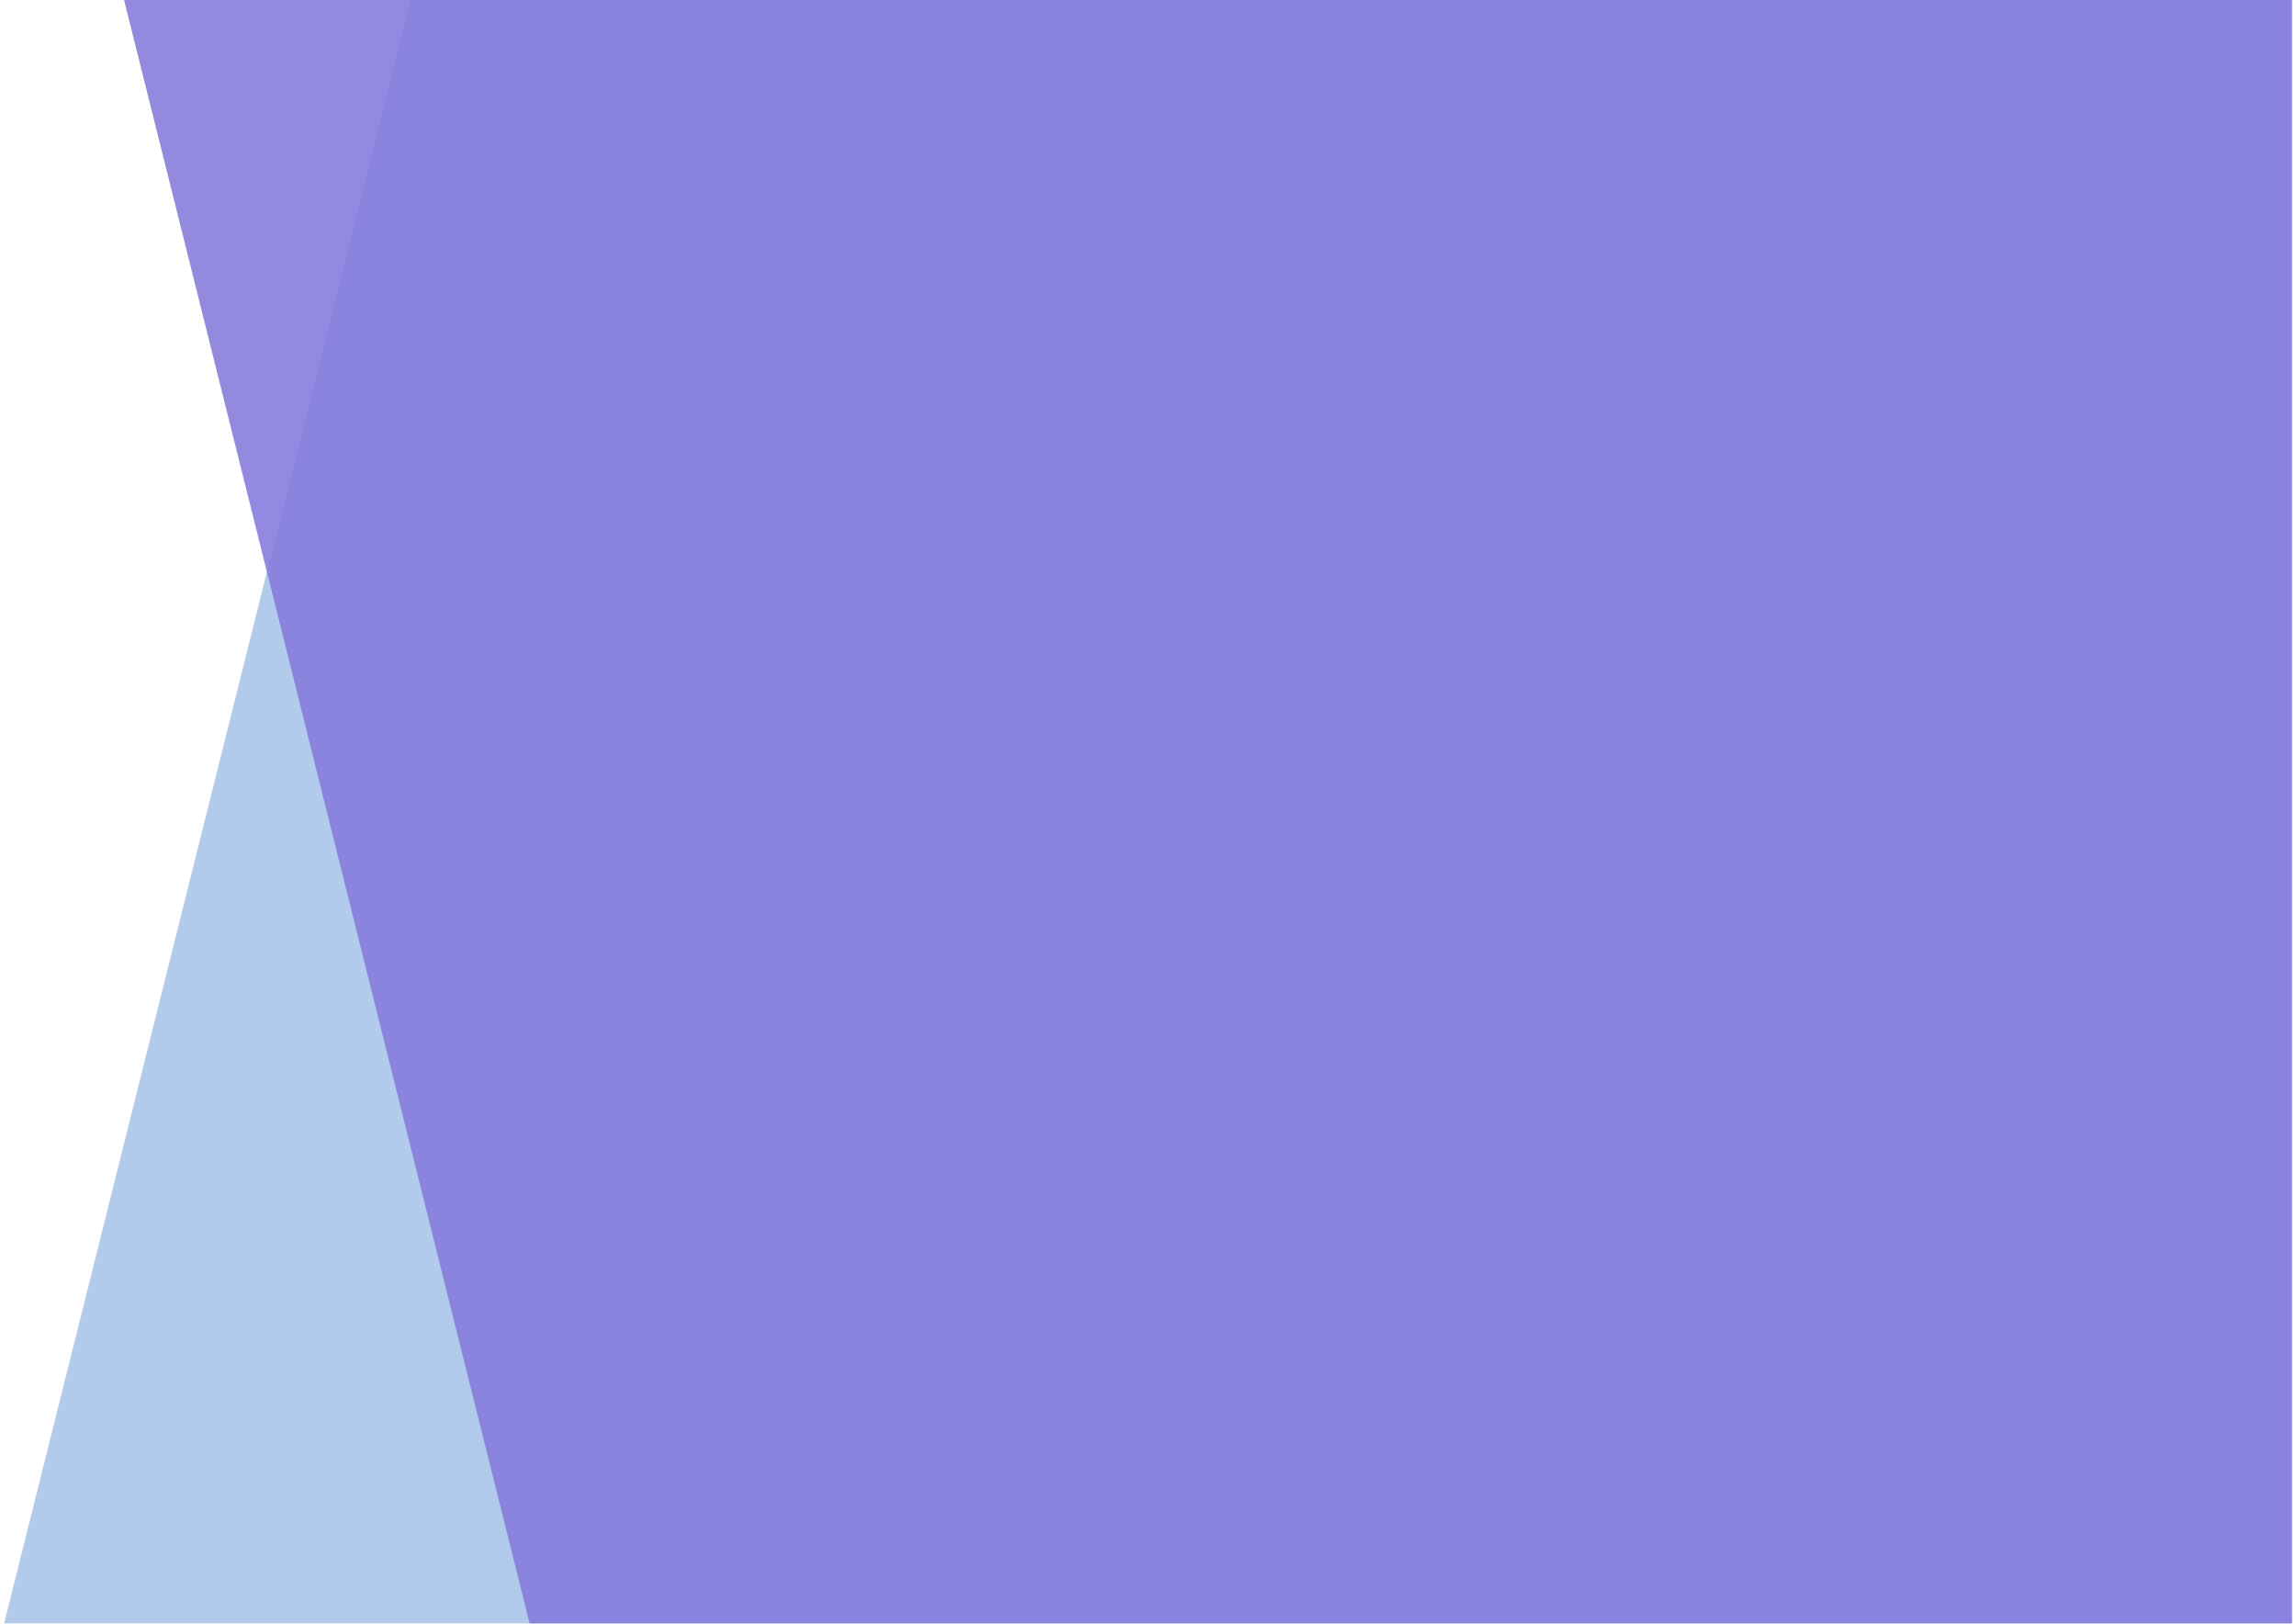
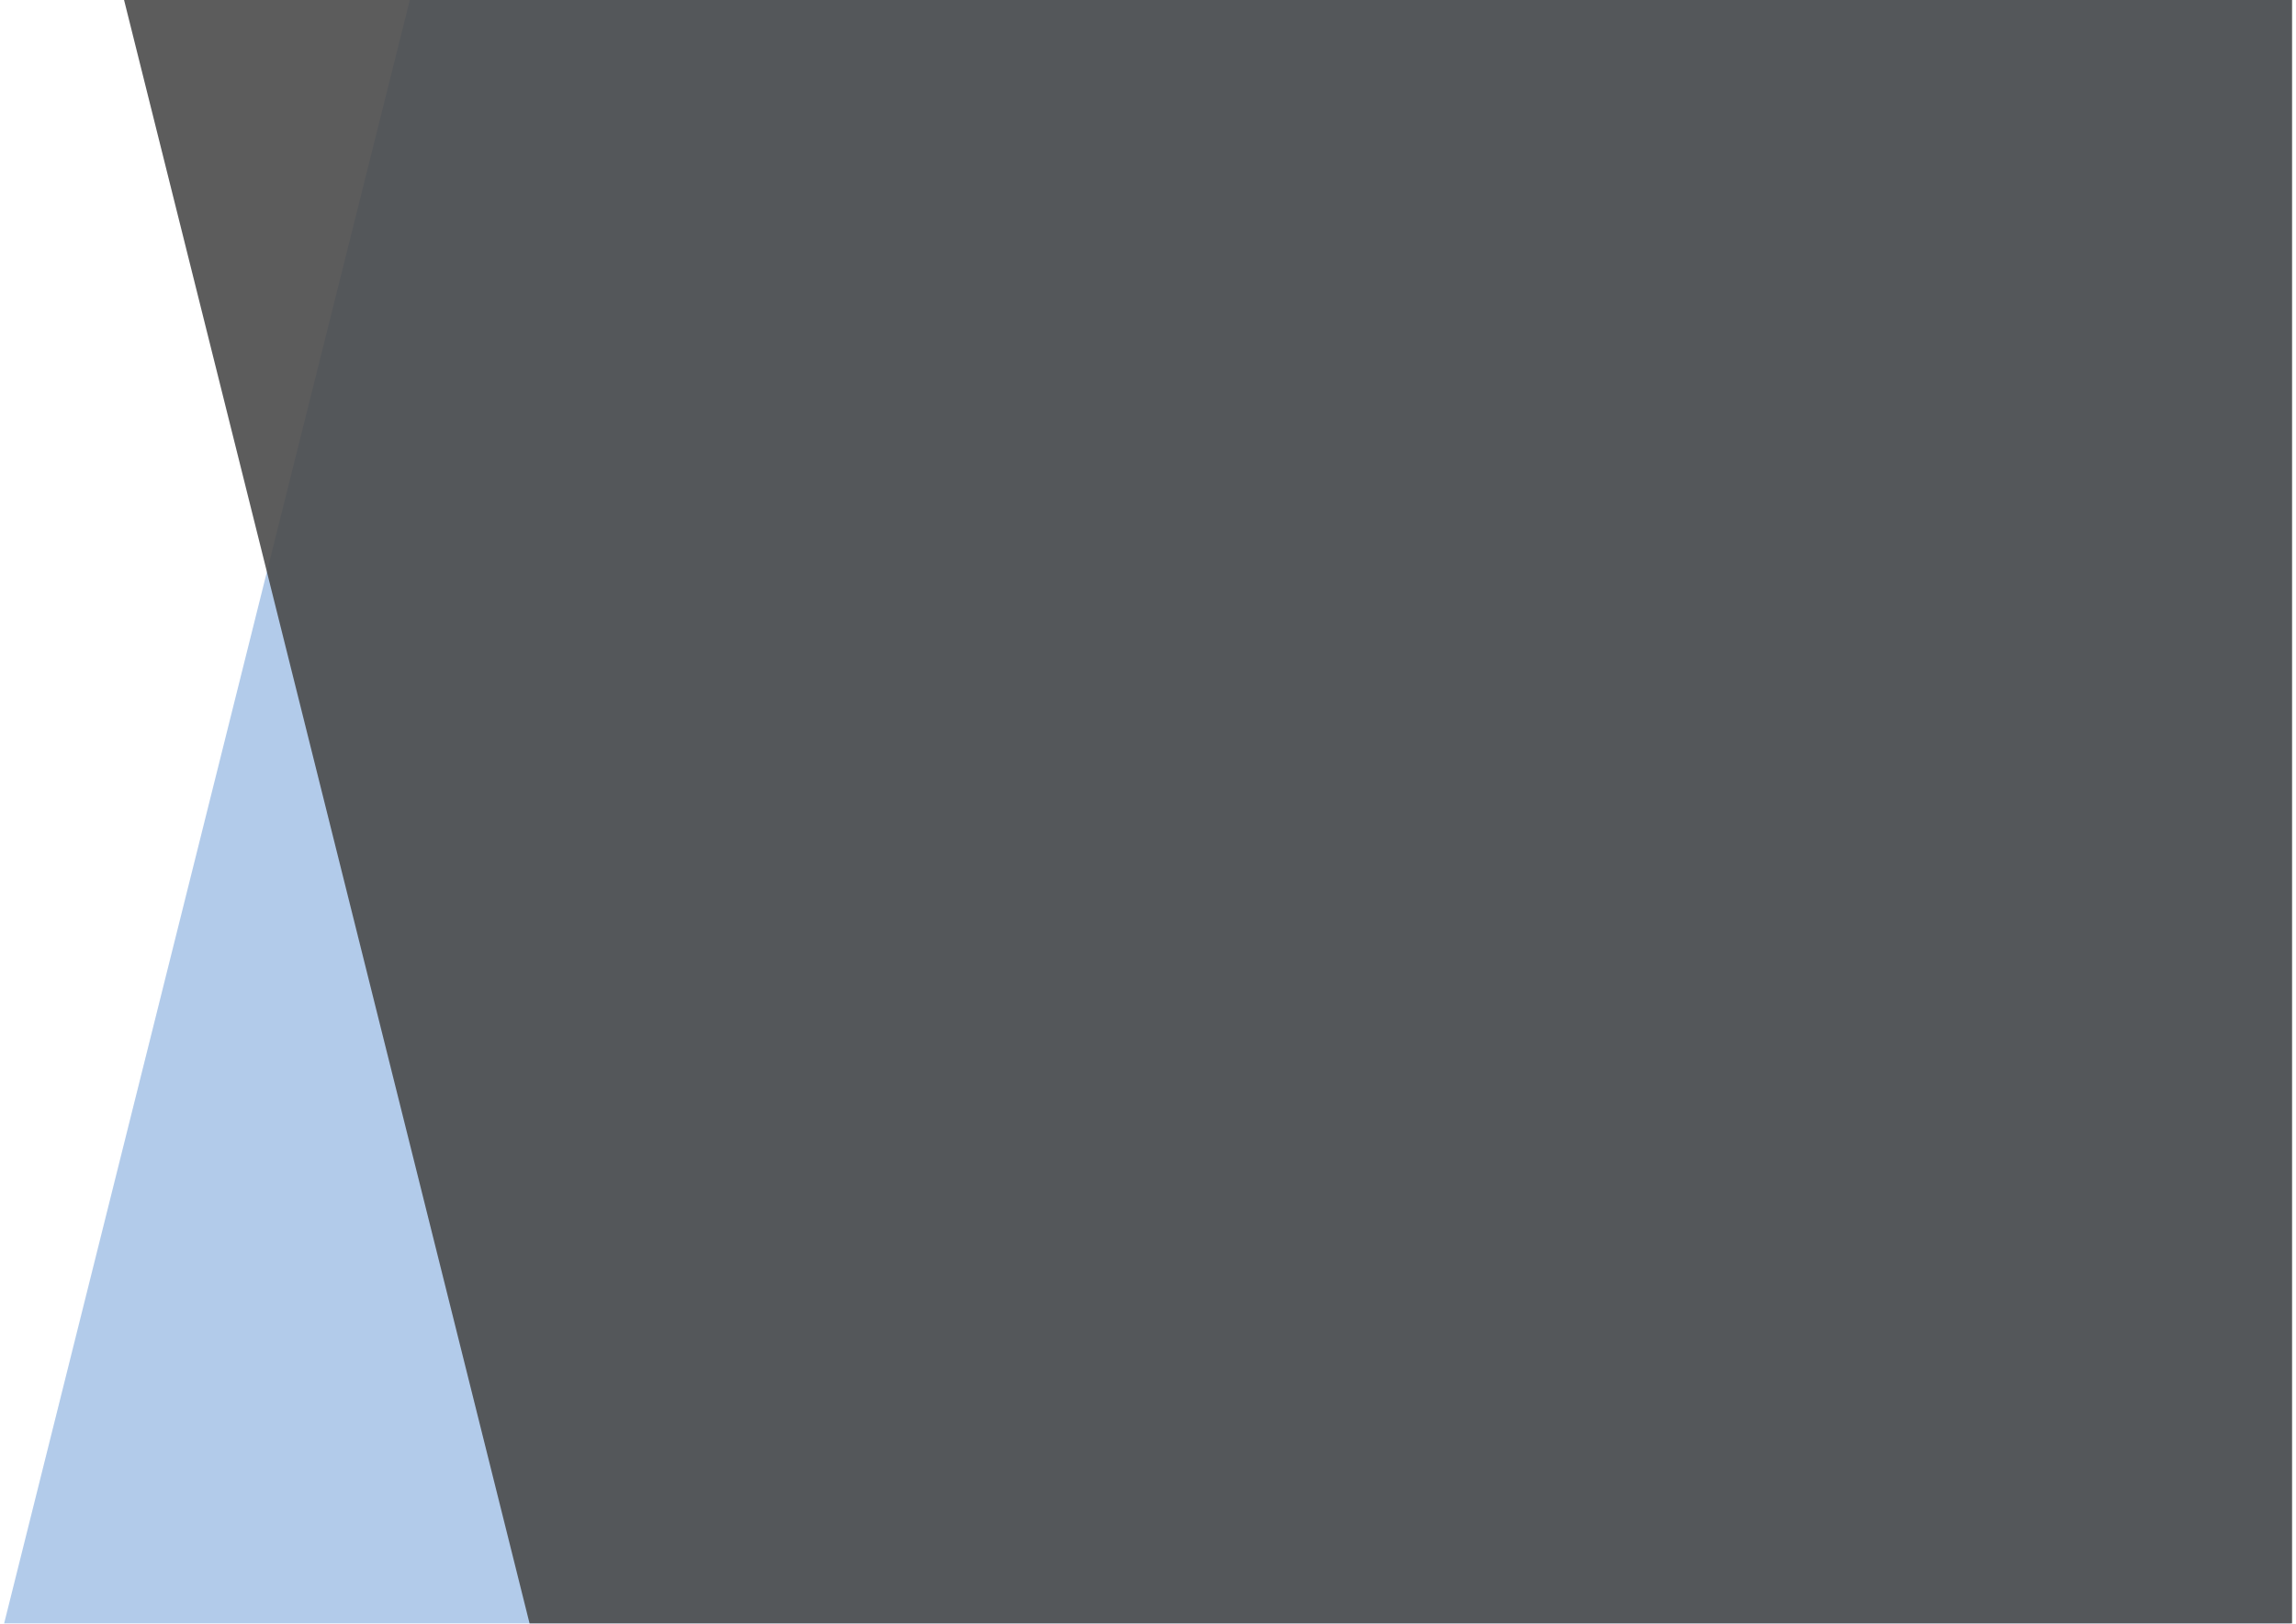
<svg xmlns="http://www.w3.org/2000/svg" width="447px" height="316px" viewBox="0 0 447 316" version="1.1">
-   <g id="Welcome" stroke="none" stroke-width="1" fill="none" fill-rule="evenodd">
-     <g id="Desktop" transform="translate(-420, -2141)">
-       <g id="project-background" transform="translate(420, 2141)">
-         <polygon id="Rectangle-11" fill="#74A2DA" opacity="0.557" points="79.778 0 446 0 446 316 0.806 316" />
-         <polygon id="Rectangle-18" fill="#877CDE" opacity="0.901" points="24.154 0 446.241 0 446.241 316 103.098 316" />
+   <defs />
+   <g id="Page-1" stroke="none" stroke-width="1" fill="none" fill-rule="evenodd">
+     <g id="Welcome">
+       <g id="Desktop">
+         <g id="project-background">
+           <path d="M79.778,0 L446,0 L446,316 L0.806,316 L79.778,0 Z" id="Rectangle-11" opacity="0.557" fill="#74A2DA" />
+           <path d="M24.154,0 L446.241,0 L446.241,316 L103.098,316 L24.154,0 Z" id="Rectangle-18" opacity="0.901" fill="#4A4A4A" />
+         </g>
      </g>
    </g>
  </g>
</svg>
